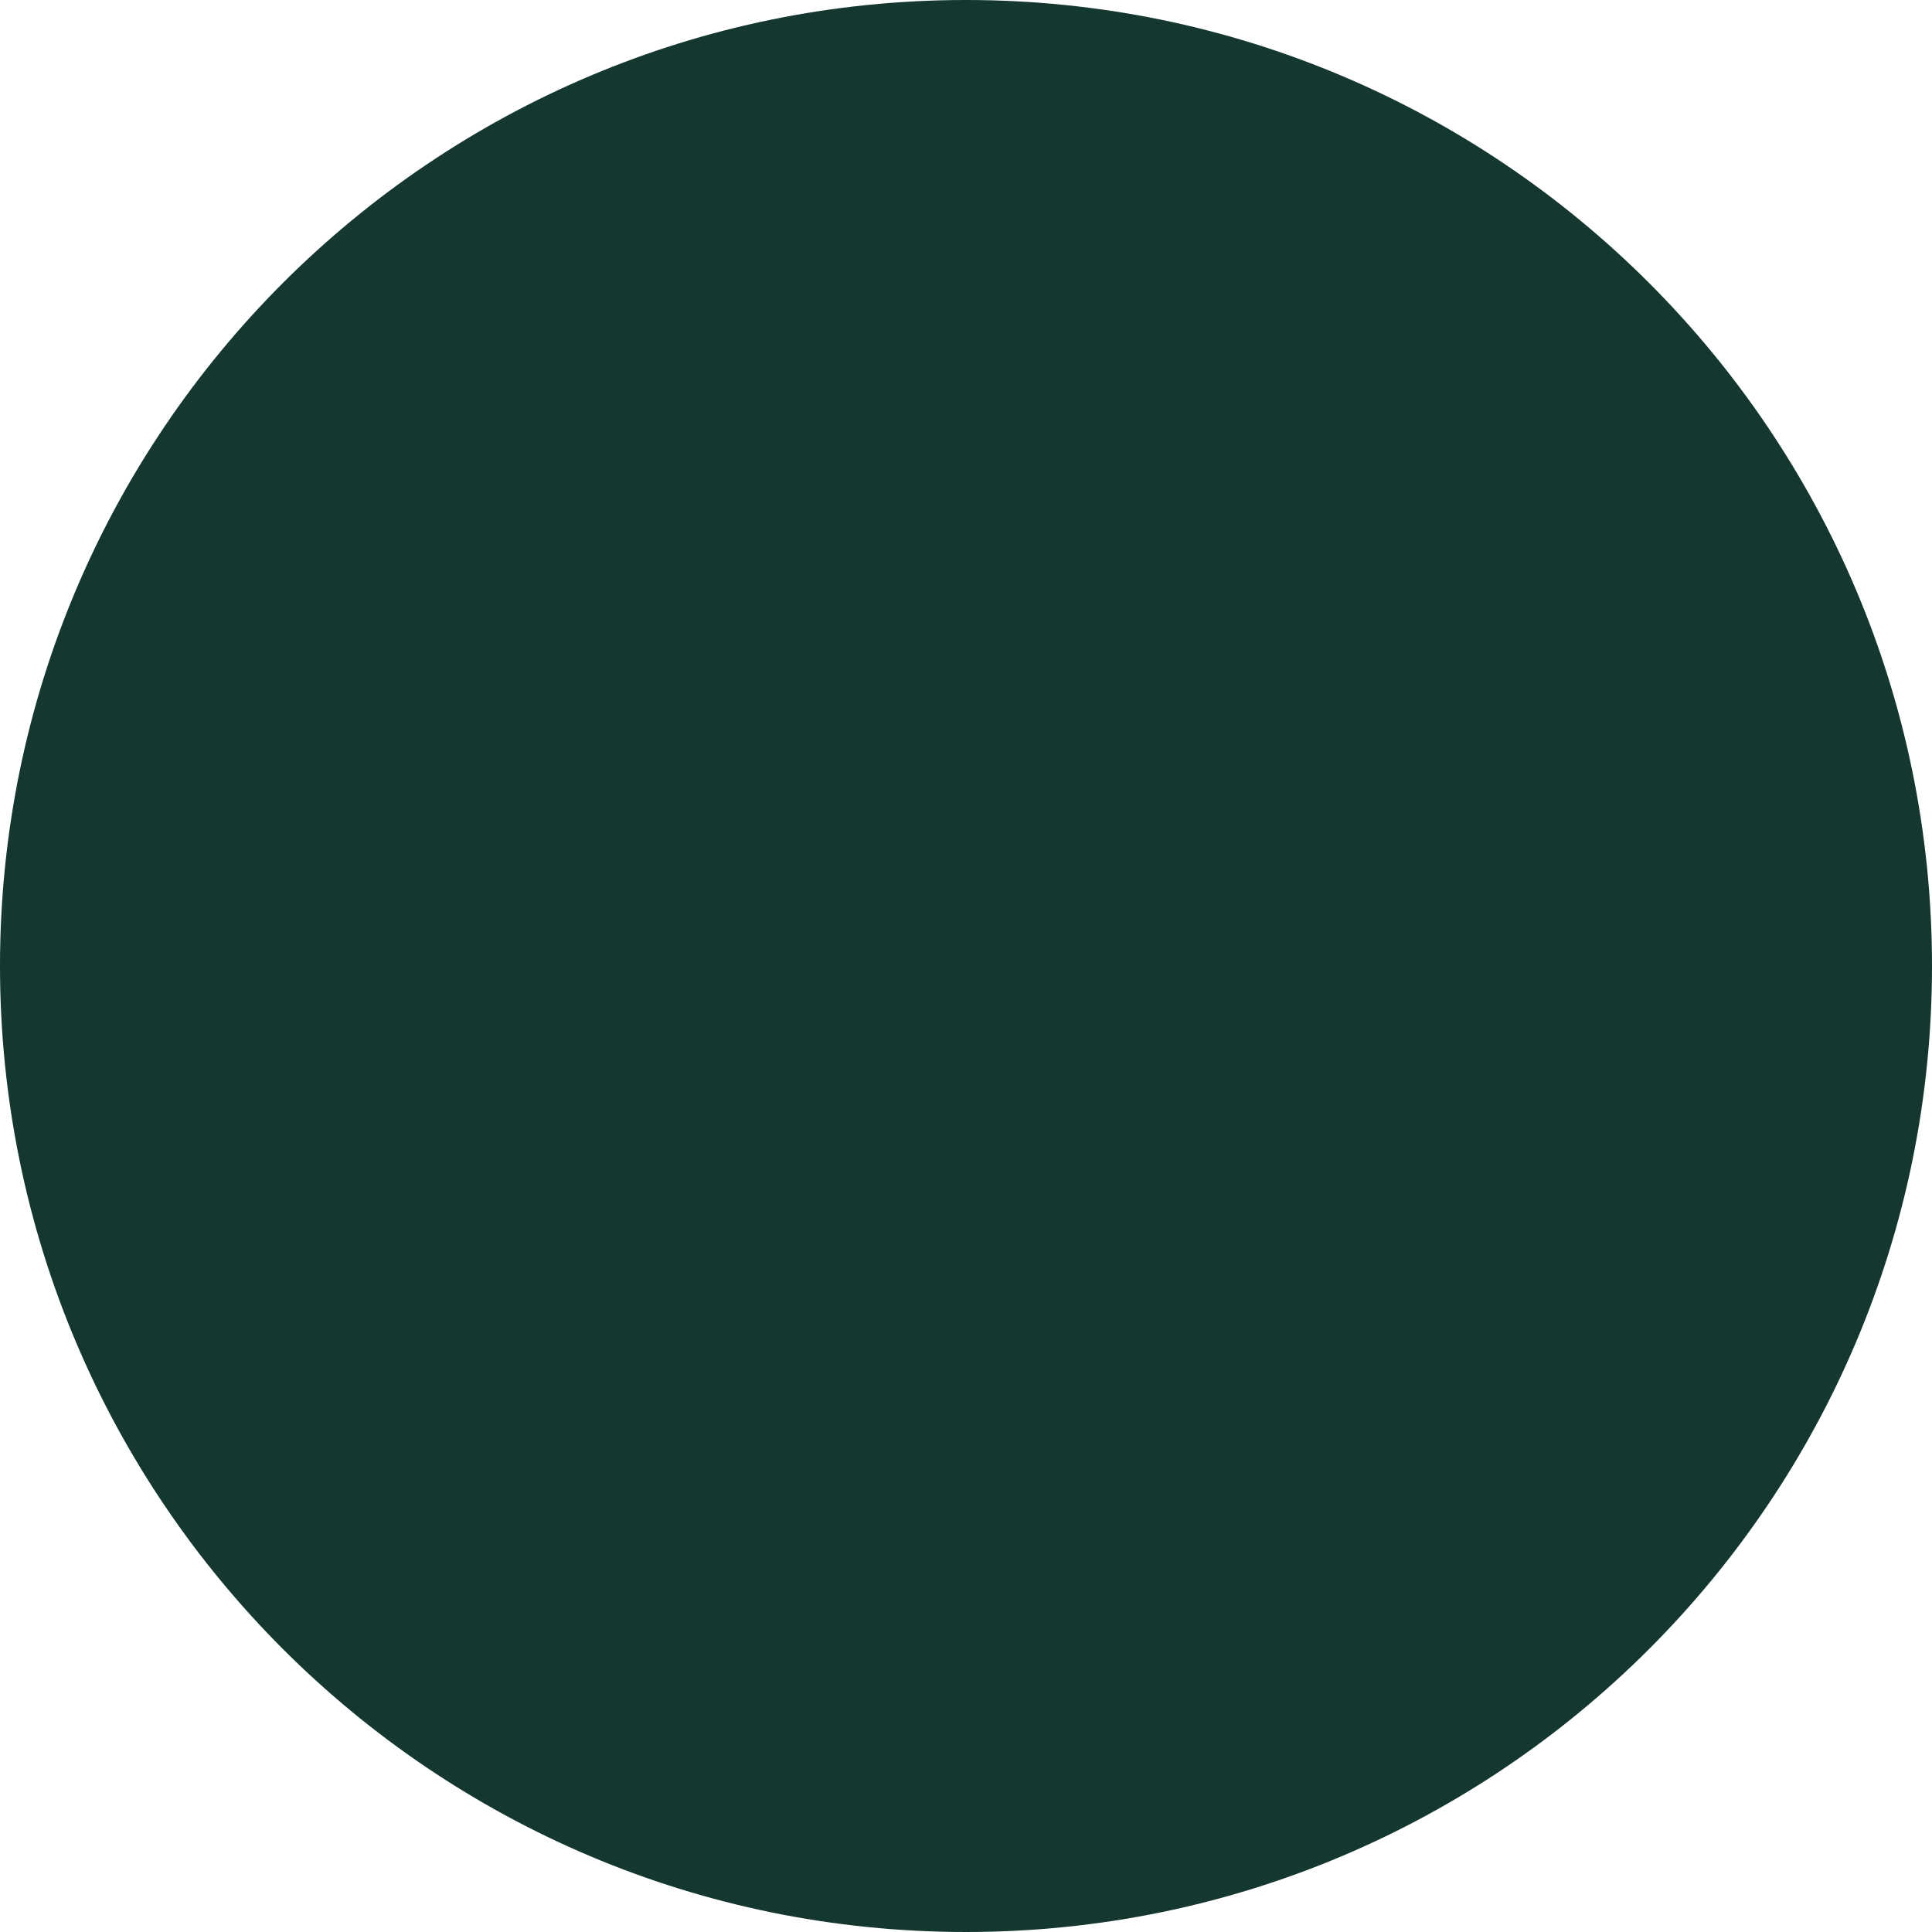
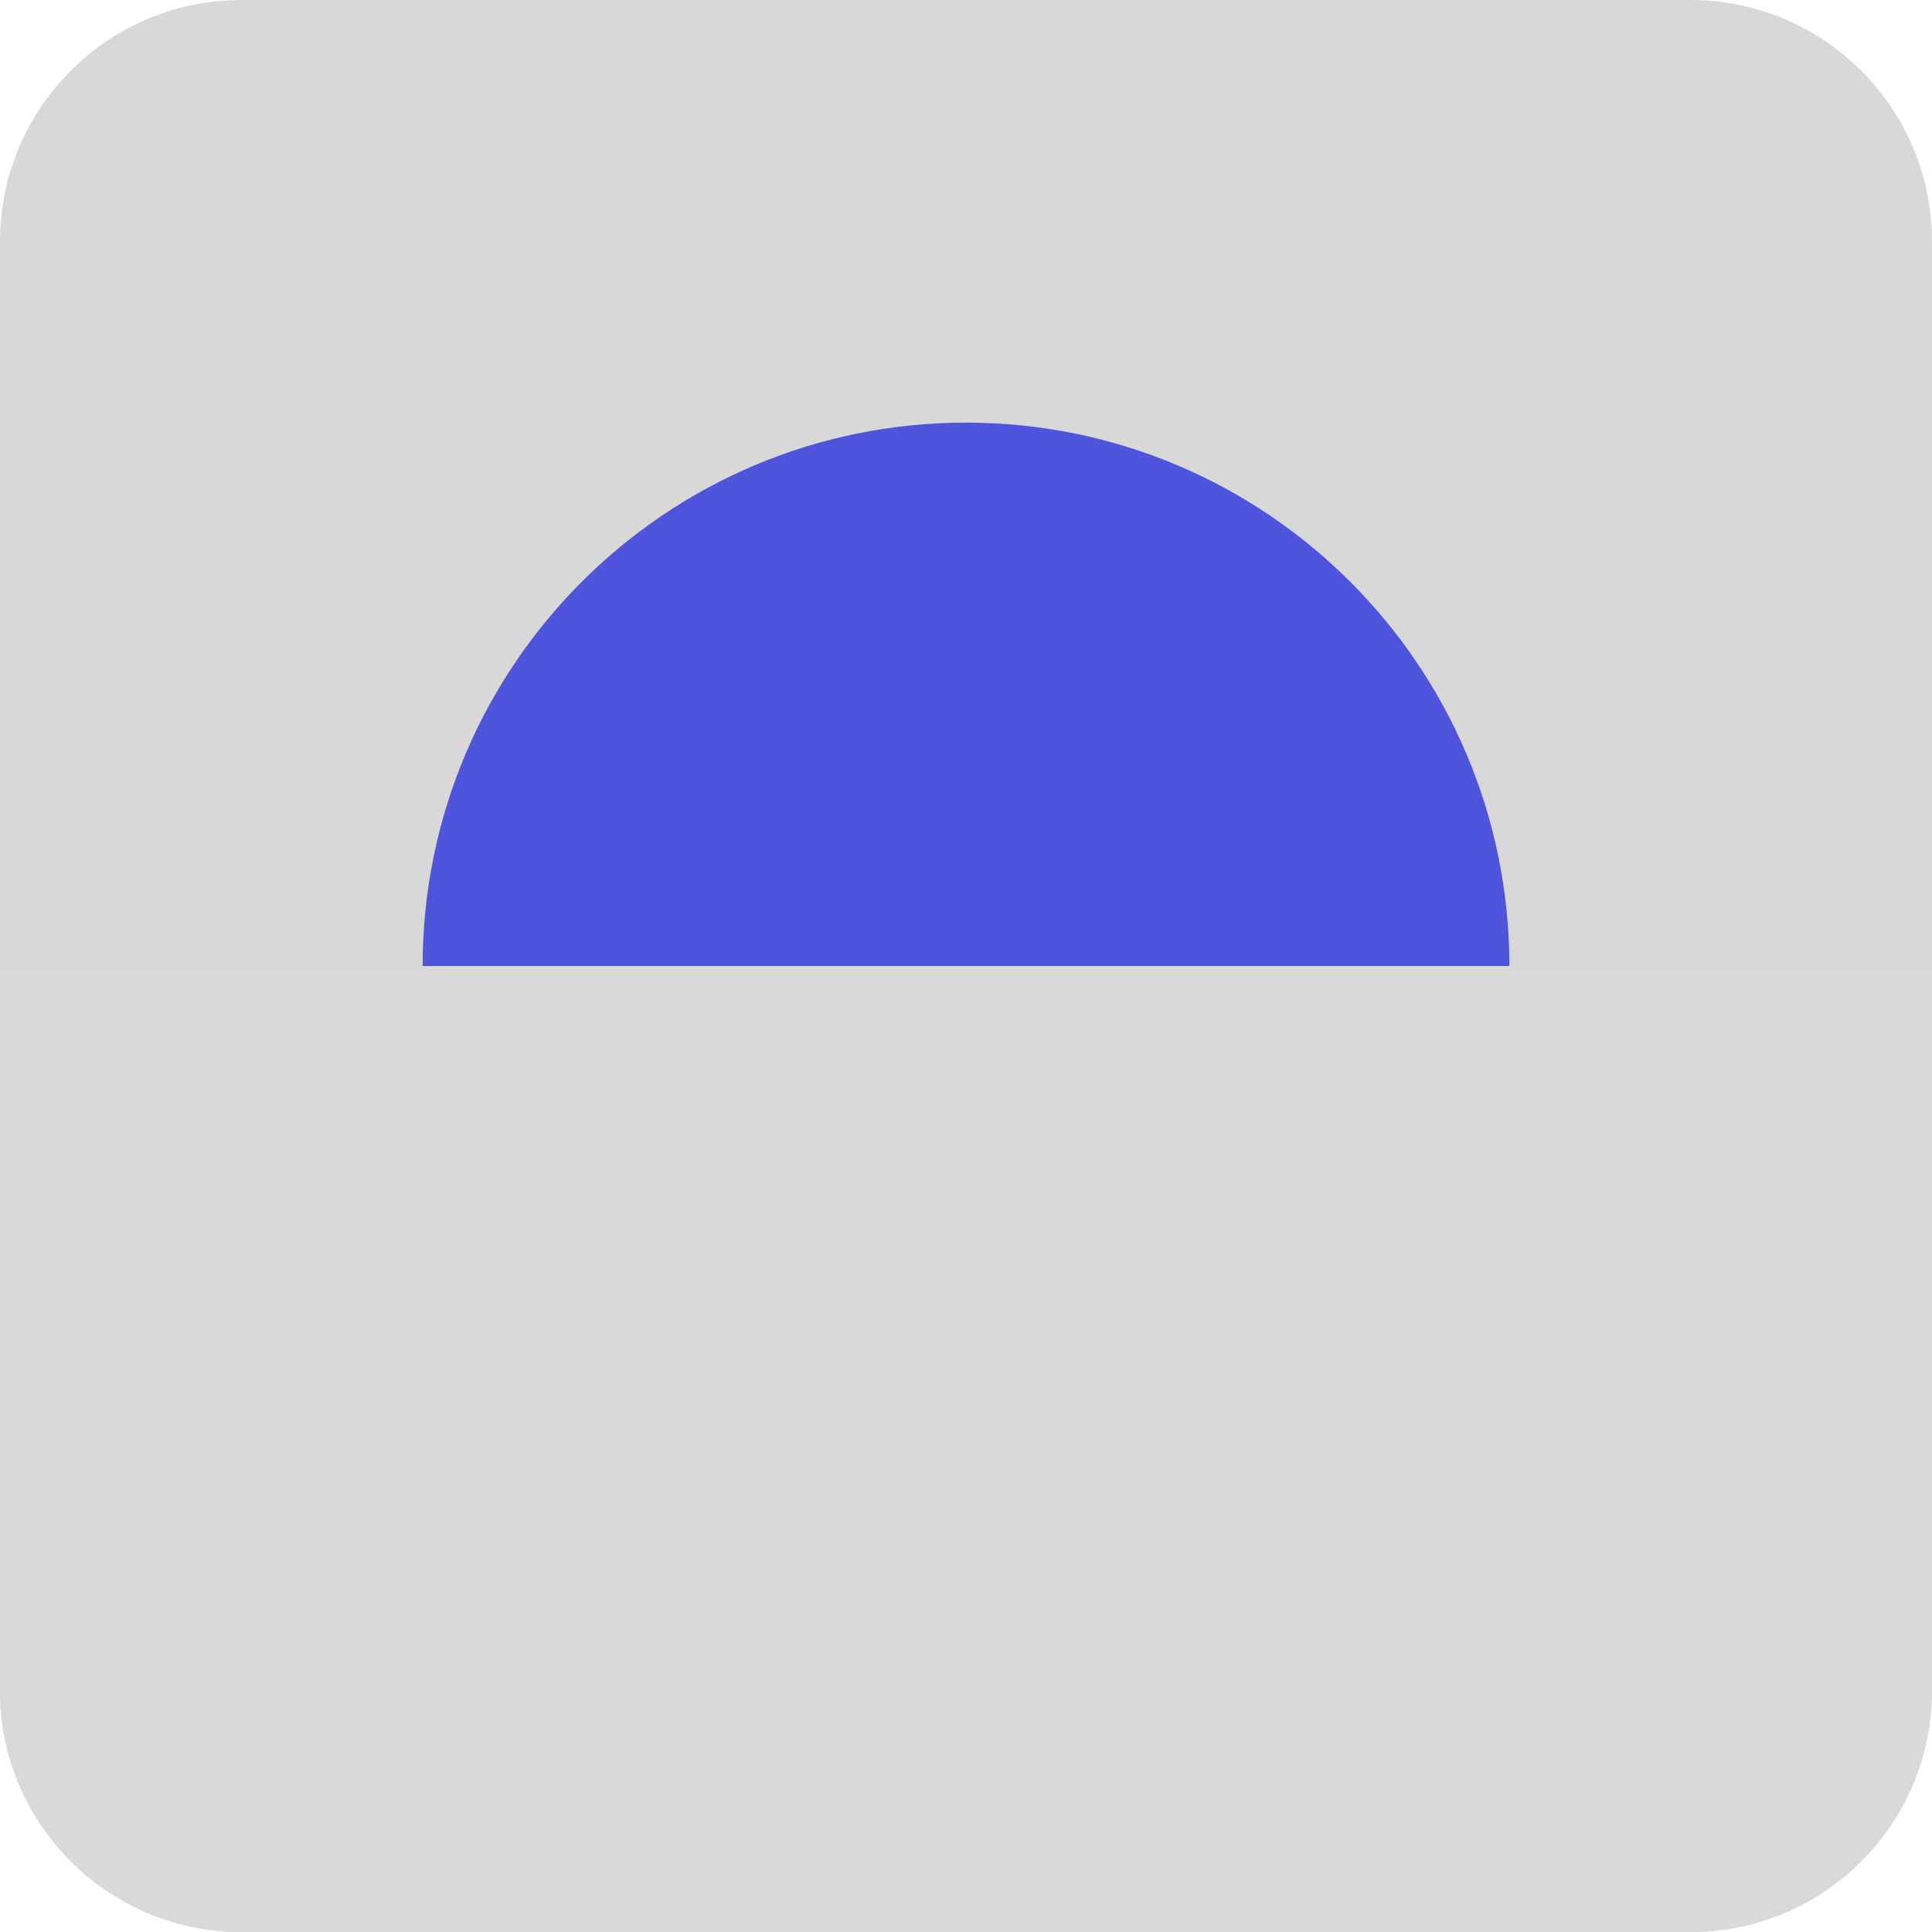
<svg xmlns="http://www.w3.org/2000/svg" width="32" height="32" viewBox="0 0 32 32" fill="none">
-   <rect width="32" height="32" rx="16" fill="url(#paint0_radial_403_3)" />
+   <rect width="32" height="32" rx="4" fill="#D8D8D8" />
+   <circle cx="16" cy="16" r="9" fill="#4F54DD" />
+   <g filter="url(#filter0_b_29_7)">
+     <path d="M0 16H32V28C32 30.209 30.209 32 28 32H4C1.791 32 0 30.209 0 28V16Z" fill="#D9D9D9" />
+   </g>
  <defs>
-     <radialGradient id="paint0_radial_403_3" cx="0" cy="0" r="1" gradientUnits="userSpaceOnUse" gradientTransform="translate(16 16) rotate(90) scale(16)">
-       <stop stop-color="#143730" />
-       <stop offset="0.81" stop-color="#143730" />
-     </radialGradient>
+     <filter id="filter0_b_29_7" x="-4.8" y="11.2" width="41.6" height="25.6" filterUnits="userSpaceOnUse" color-interpolation-filters="sRGB">
+       <feFlood flood-opacity="0" result="BackgroundImageFix" />
+       <feGaussianBlur in="BackgroundImageFix" stdDeviation="2.4" />
+       <feComposite in2="SourceAlpha" operator="in" result="effect1_backgroundBlur_29_7" />
+       <feBlend mode="normal" in="SourceGraphic" in2="effect1_backgroundBlur_29_7" result="shape" />
+     </filter>
  </defs>
</svg>
